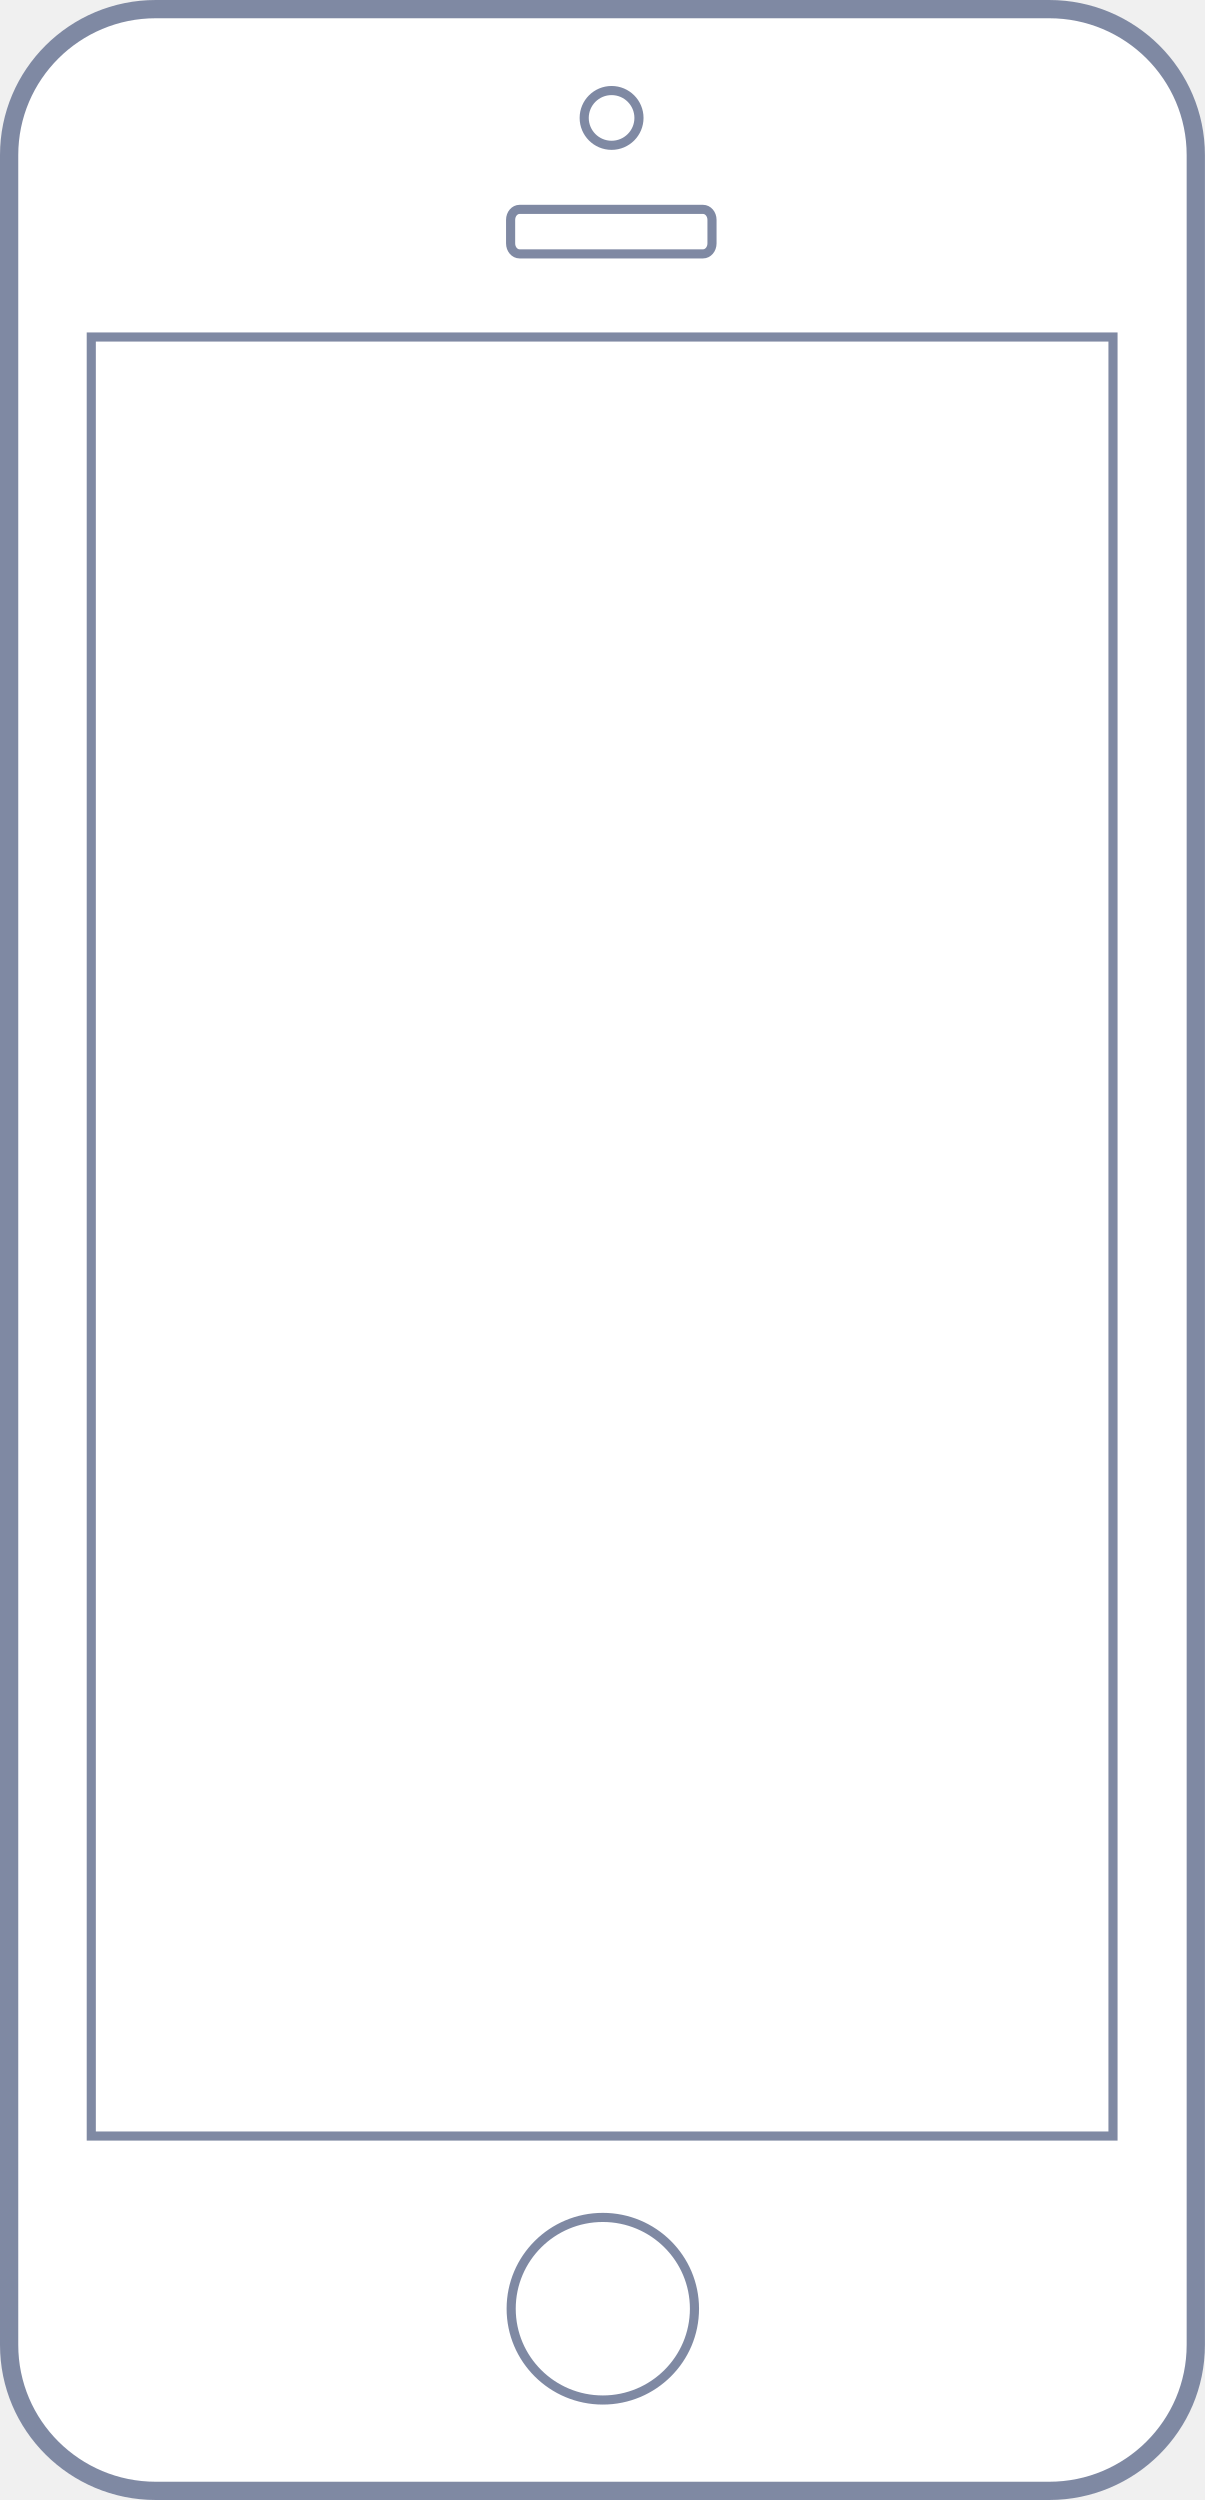
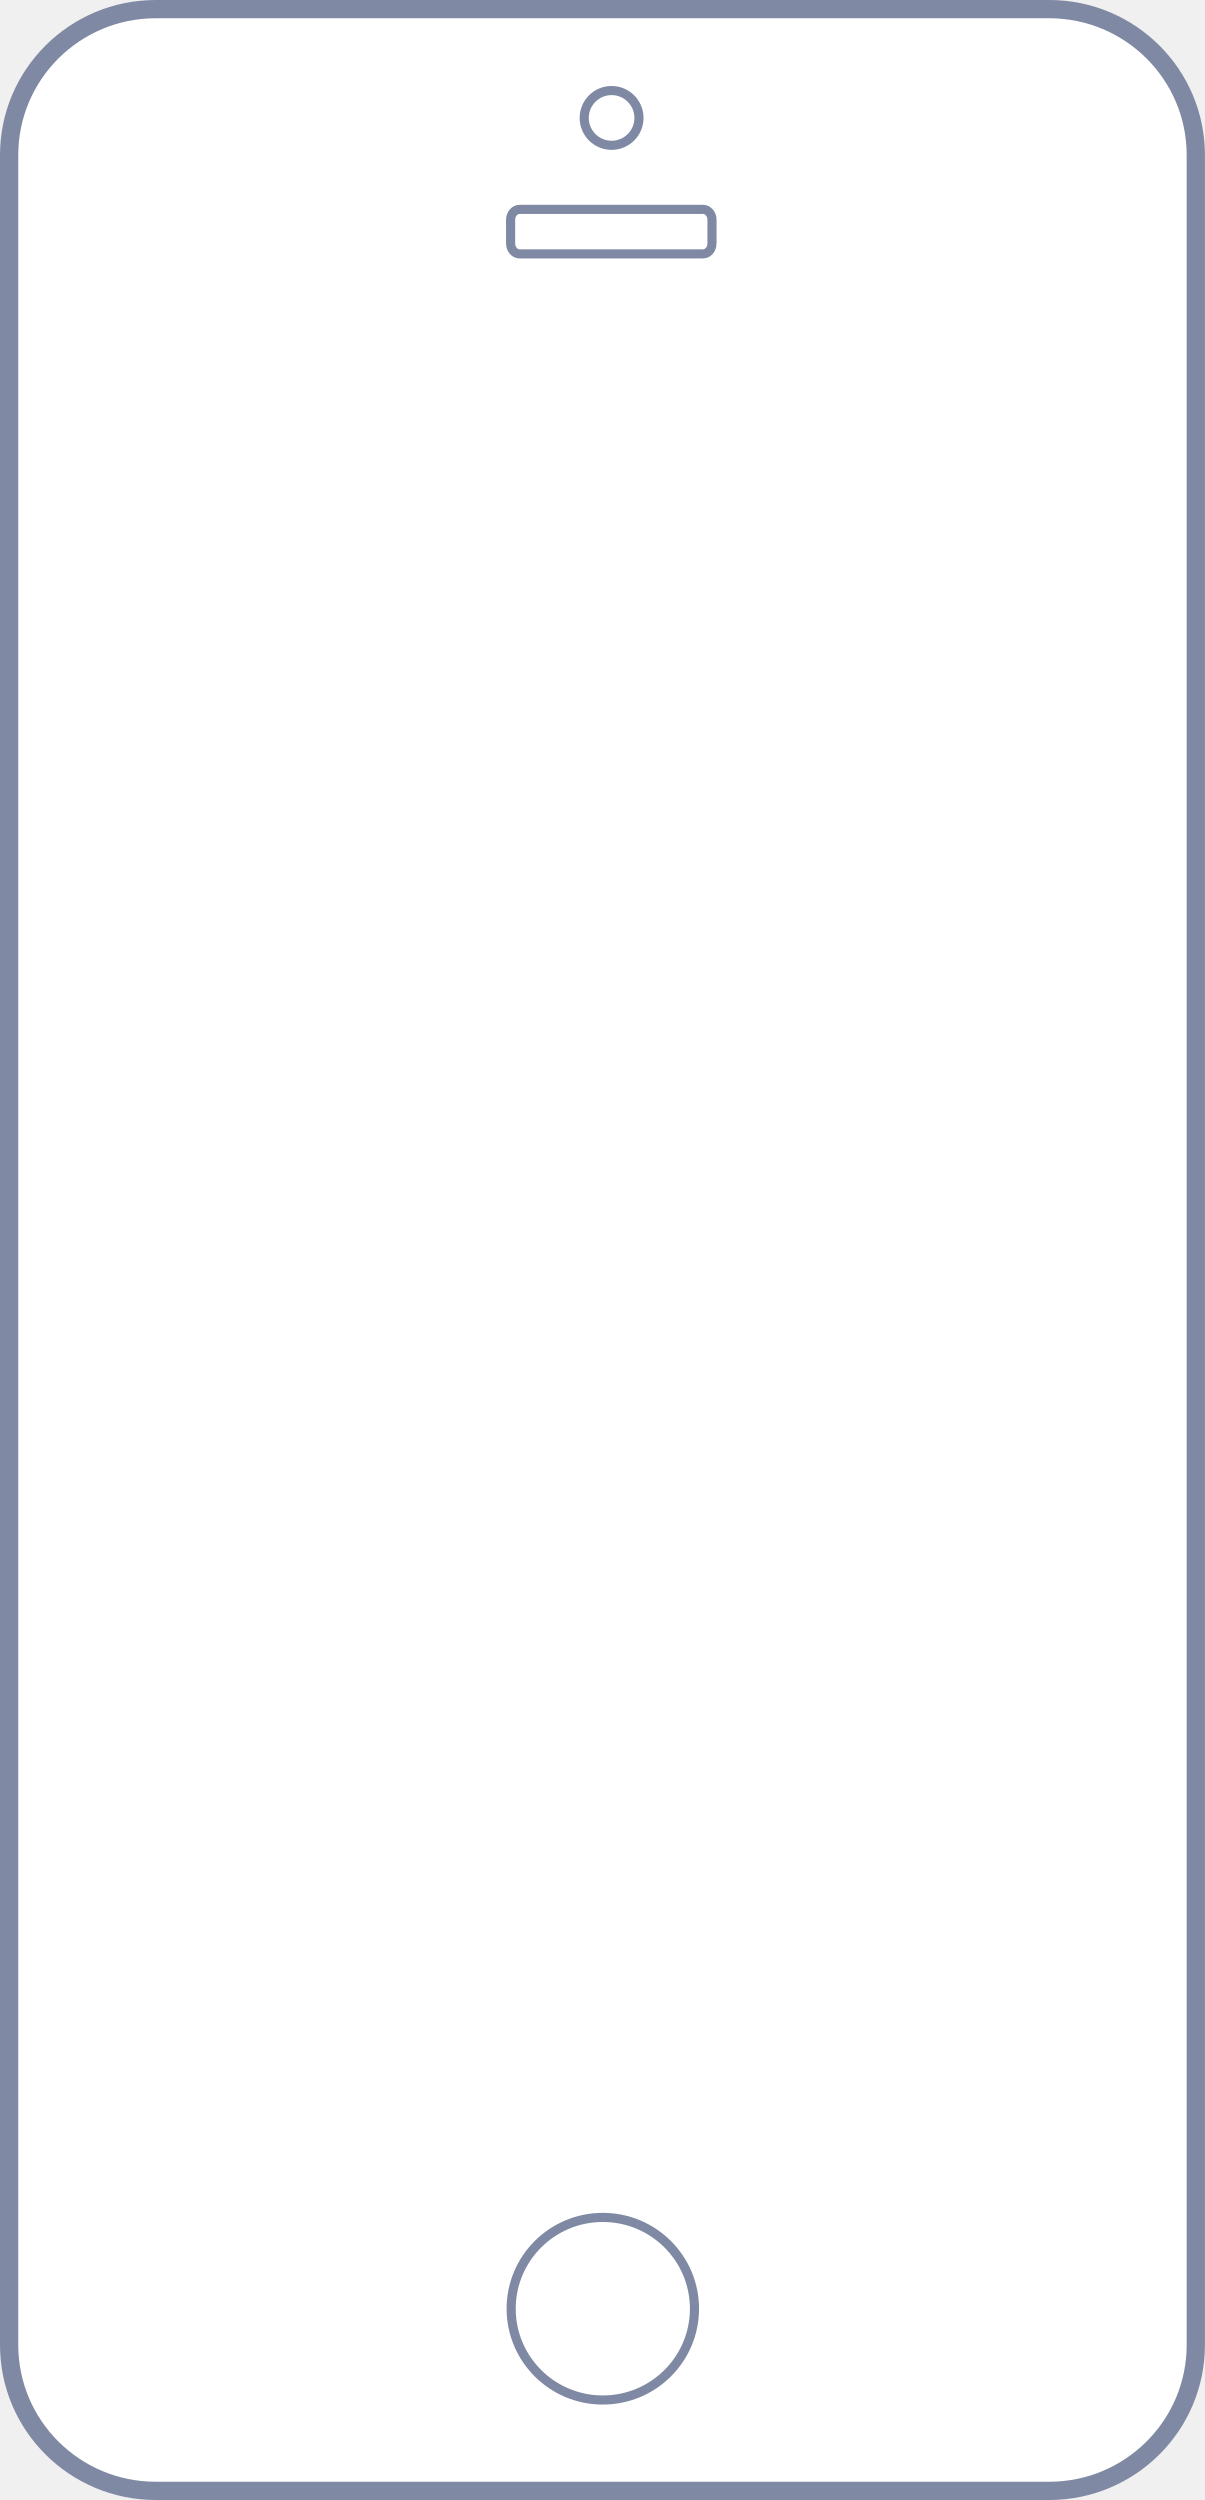
- <svg xmlns="http://www.w3.org/2000/svg" version="1.1" id="Layer_1" x="0px" y="0px" width="131.999px" height="273.875px" viewBox="0 0 131.999 273.875" enable-background="new 0 0 131.999 273.875" xml:space="preserve">
+ <svg xmlns="http://www.w3.org/2000/svg" version="1.1" id="Layer_1" x="0px" y="0px" width="132px" height="273.875px" viewBox="0 0 132 273.875" enable-background="new 0 0 132 273.875" xml:space="preserve">
  <g>
-     <path id="bezel_1_" fill="#FFFFFF" stroke="#7F89A3" stroke-width="2" d="M130.999,256.883   c0,8.833-7.191,15.992-16.062,15.992H17.062C8.191,272.875,1,265.716,1,256.883V16.992C1,8.159,8.191,1,17.062,1h97.875   c8.871,0,16.062,7.159,16.062,15.992V256.883L130.999,256.883z" />
-     <rect id="screen_1_" x="9.999" y="36.919" fill="#FFFFFF" stroke="#7F89A3" width="111.93" height="197.084">
- 	</rect>
-     <path id="speaker_1_" fill="none" stroke="#7F89A3" d="M77.999,26.665c0,0.635-0.439,1.147-0.98,1.147   H56.917c-0.542,0-0.98-0.513-0.98-1.147v-2.58c0-0.635,0.439-1.147,0.98-1.147h20.102c0.541,0,0.98,0.513,0.98,1.147V26.665   L77.999,26.665z" />
-     <circle id="camera_2_" fill="none" stroke="#7F89A3" cx="66.999" cy="12.919" r="3">
- 	</circle>
-     <ellipse id="lock_2_" fill="none" stroke="#7F89A3" cx="66.039" cy="252.92" rx="10.04" ry="10.001">
- 	</ellipse>
+     <path id="bezel_1_" fill="#FFFFFF" stroke="#7F89A3" stroke-width="2" d="M131,256.883c0,8.833-7.191,15.992-16.062,15.992H17.062   C8.191,272.875,1,265.716,1,256.883V16.992C1,8.159,8.191,1,17.062,1h97.875C123.808,1,131,8.159,131,16.992V256.883L131,256.883z" />
+     <path id="speaker_1_" fill="none" stroke="#7F89A3" d="M78,26.665c0,0.635-0.439,1.147-0.98,1.147H56.917   c-0.542,0-0.98-0.513-0.98-1.147v-2.58c0-0.635,0.439-1.147,0.98-1.147h20.102c0.541,0,0.98,0.513,0.98,1.147V26.665L78,26.665z" />
+     <circle id="camera_2_" fill="none" stroke="#7F89A3" cx="67" cy="12.919" r="3" />
+     <ellipse id="lock_2_" fill="none" stroke="#7F89A3" cx="66.039" cy="252.92" rx="10.041" ry="10.001" />
  </g>
</svg>
